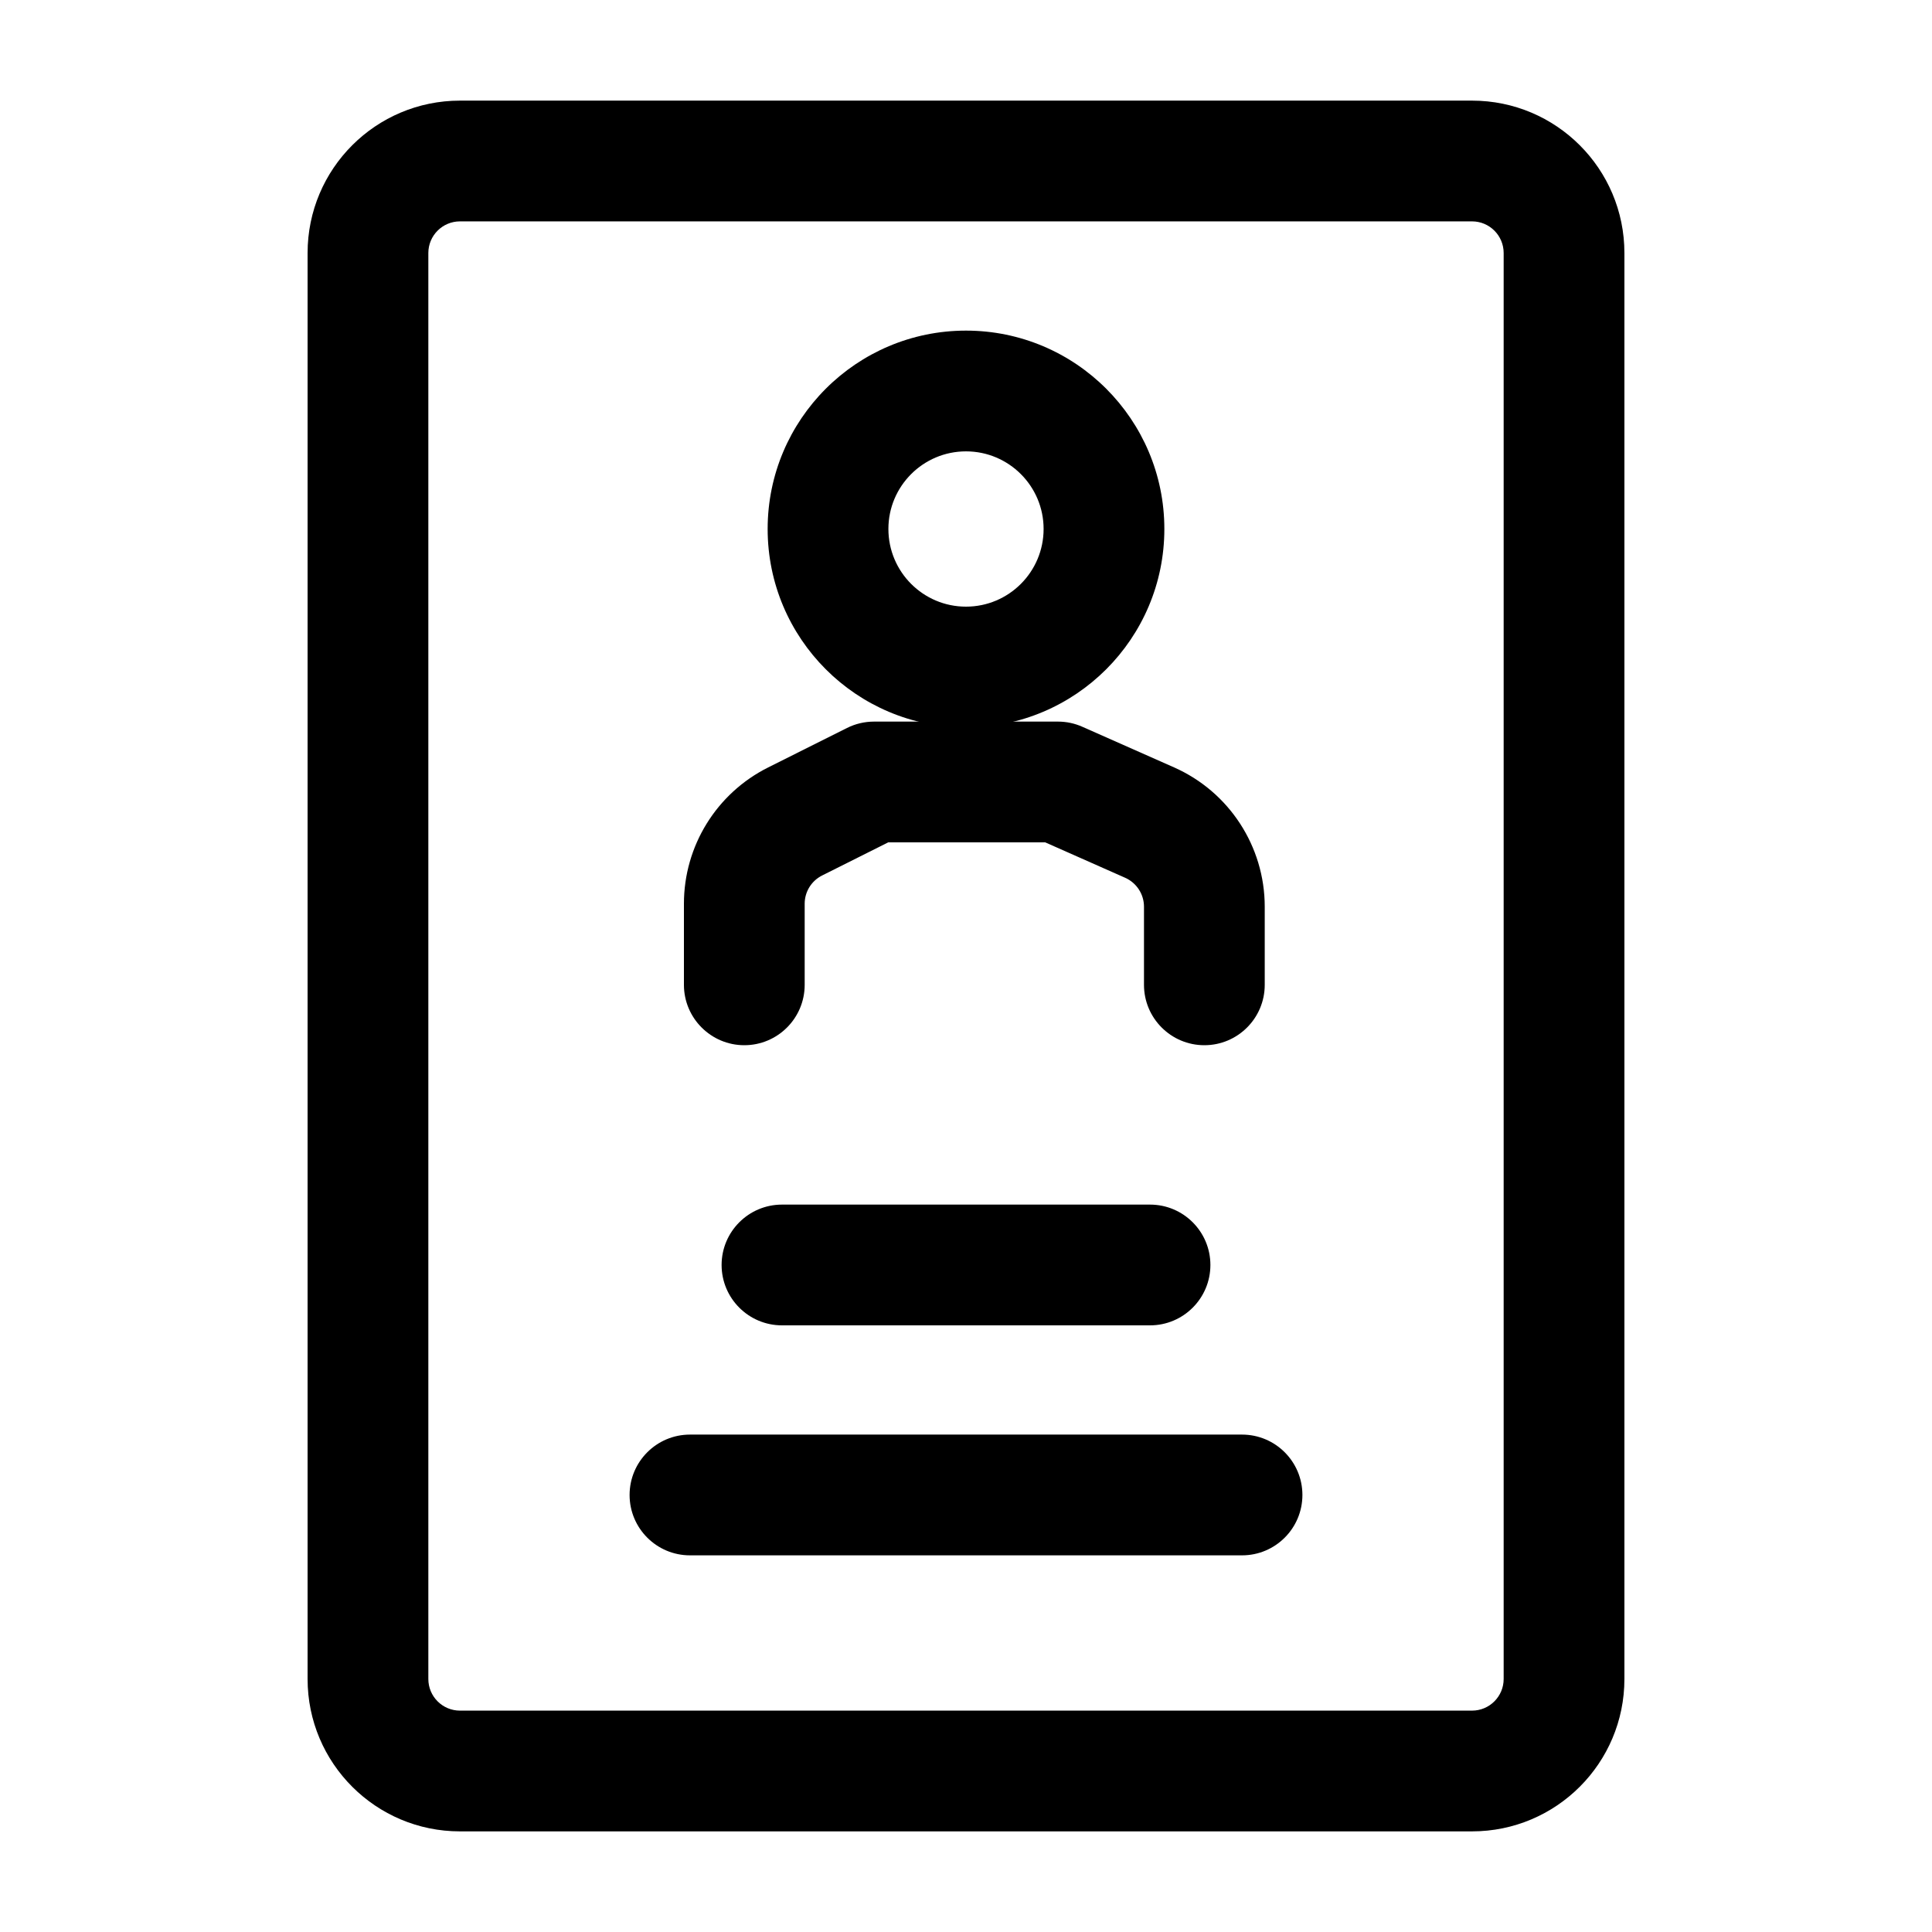
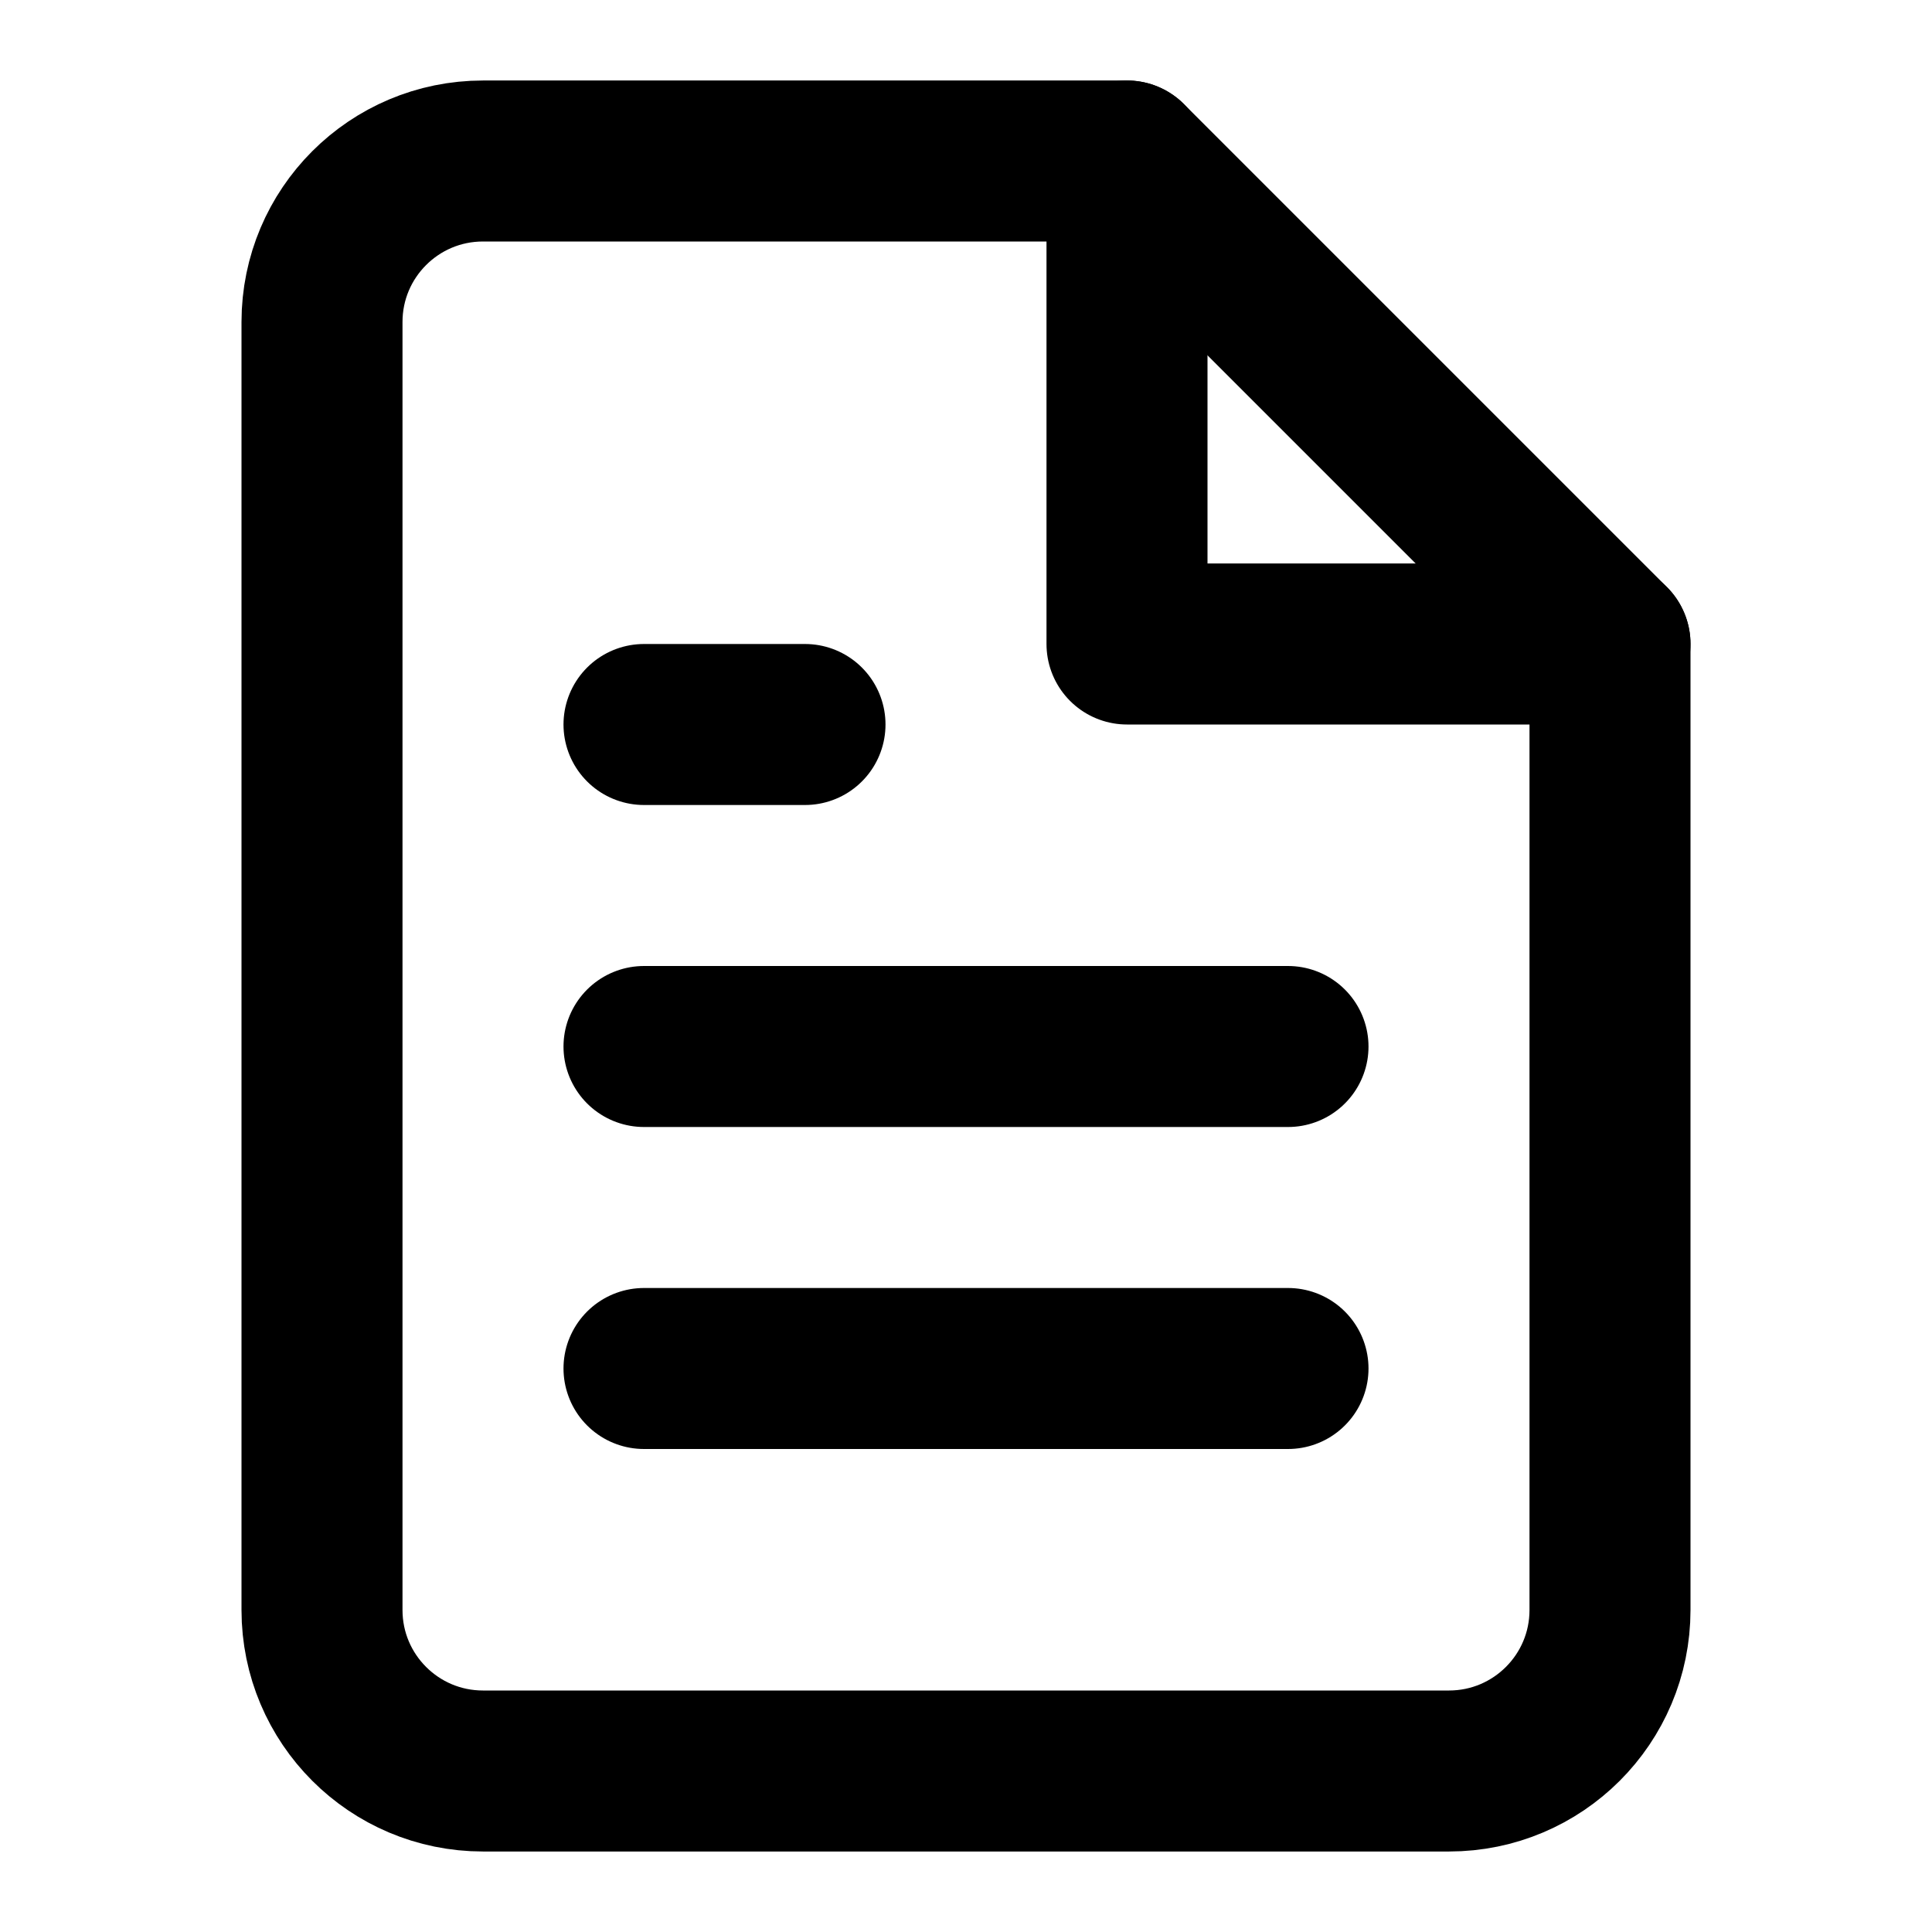
- <svg xmlns="http://www.w3.org/2000/svg" width="100%" height="100%" viewBox="0 0 24 24" version="1.1" xml:space="preserve" style="fill-rule:evenodd;clip-rule:evenodd;stroke-linejoin:round;stroke-miterlimit:2;">
-   <g id="Icon">
-     <path d="M20.179,20.857l-0,-17.714c-0,-1.046 -0.848,-1.893 -1.893,-1.893l-12.572,0c-1.045,0 -1.893,0.847 -1.893,1.893l0,17.714c0,1.046 0.848,1.893 1.893,1.893l12.572,-0c1.045,-0 1.893,-0.847 1.893,-1.893Zm-1.5,-17.714l-0,17.714c-0,0.217 -0.176,0.393 -0.393,0.393c-0,-0 -12.572,0 -12.572,0c-0.217,-0 -0.393,-0.176 -0.393,-0.393c0,0 0,-17.714 0,-17.714c0,-0.217 0.176,-0.393 0.393,-0.393c0,0 12.572,0 12.572,0c0.217,0 0.393,0.176 0.393,0.393Z" />
-     <path d="M12,4.107c-1.36,0 -2.464,1.104 -2.464,2.464c-0,1.361 1.104,2.465 2.464,2.465c1.36,-0 2.464,-1.104 2.464,-2.465c0,-1.36 -1.104,-2.464 -2.464,-2.464Zm0,1.5c0.532,0 0.964,0.432 0.964,0.964c0,0.533 -0.432,0.965 -0.964,0.965c-0.532,-0 -0.964,-0.432 -0.964,-0.965c-0,-0.532 0.432,-0.964 0.964,-0.964Z" />
-     <path d="M15.711,12.234l-0,-0.971c-0,-0.748 -0.442,-1.427 -1.126,-1.73c-0.517,-0.229 -1.138,-0.504 -1.138,-0.504c-0.096,-0.043 -0.199,-0.065 -0.304,-0.065l-2.286,0c-0.116,0 -0.231,0.027 -0.335,0.079c-0,0 -0.528,0.264 -0.979,0.49c-0.642,0.321 -1.047,0.976 -1.047,1.693l0,1.008c0,0.414 0.337,0.75 0.75,0.75c0.414,0 0.75,-0.336 0.75,-0.75l0,-1.008c0,-0.149 0.085,-0.285 0.218,-0.351l0.82,-0.411c0,0 1.95,0 1.95,0c0,0 0.993,0.44 0.993,0.44c0.142,0.063 0.234,0.204 0.234,0.359l-0,0.971c-0,0.414 0.336,0.75 0.75,0.75c0.414,0 0.75,-0.336 0.75,-0.75Z" />
-     <path d="M9.714,16.464l4.572,0c0.414,0 0.75,-0.336 0.75,-0.75c-0,-0.414 -0.336,-0.75 -0.75,-0.75l-4.572,0c-0.414,0 -0.75,0.336 -0.75,0.75c0,0.414 0.336,0.75 0.75,0.75Z" />
-     <path d="M8.571,19.321l6.858,0c0.414,0 0.75,-0.336 0.75,-0.75c-0,-0.414 -0.336,-0.75 -0.75,-0.75l-6.858,0c-0.414,0 -0.75,0.336 -0.75,0.75c0,0.414 0.336,0.75 0.75,0.75Z" />
-   </g>
+ <svg xmlns="http://www.w3.org/2000/svg" viewBox="0 0 24 24" fill="none" stroke="currentColor" stroke-width="2" stroke-linecap="round" stroke-linejoin="round" class="feather feather-file-text">
+   <path d="M14 2H6a2 2 0 0 0-2 2v16a2 2 0 0 0 2 2h12a2 2 0 0 0 2-2V8z" />
+   <polyline points="14 2 14 8 20 8" />
+   <line x1="16" y1="13" x2="8" y2="13" />
+   <line x1="16" y1="17" x2="8" y2="17" />
+   <polyline points="10 9 9 9 8 9" />
</svg>
